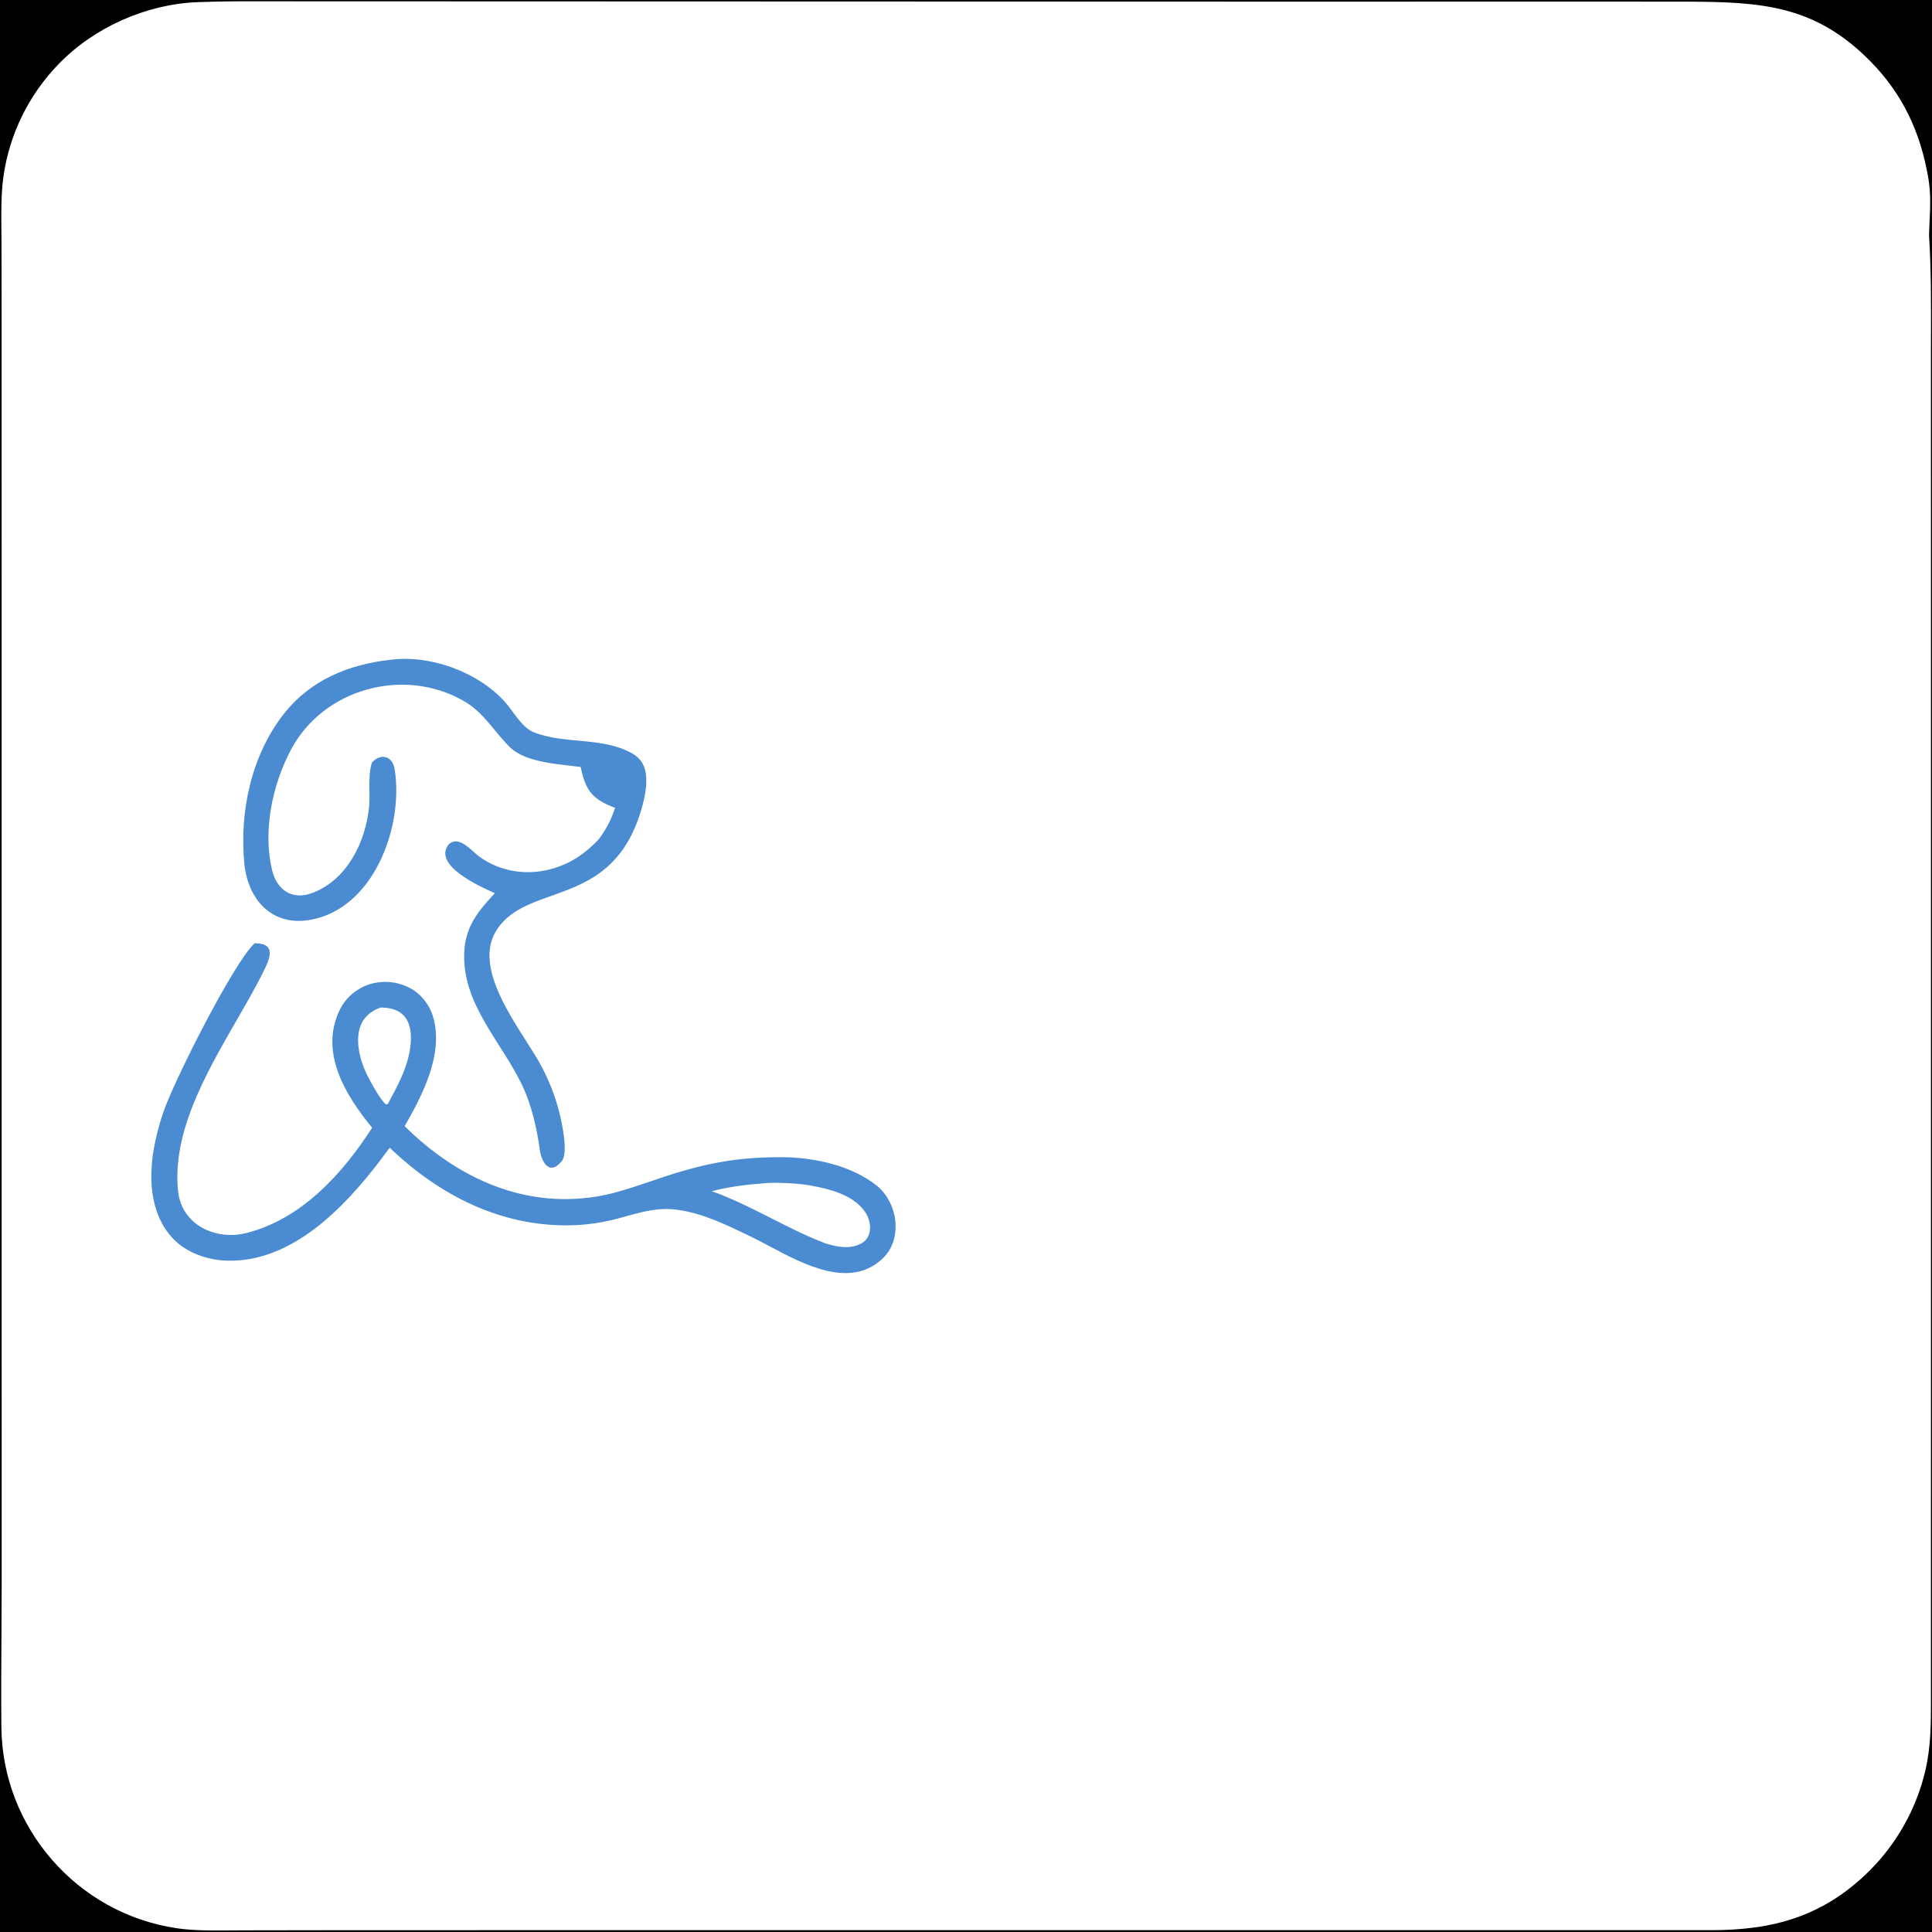
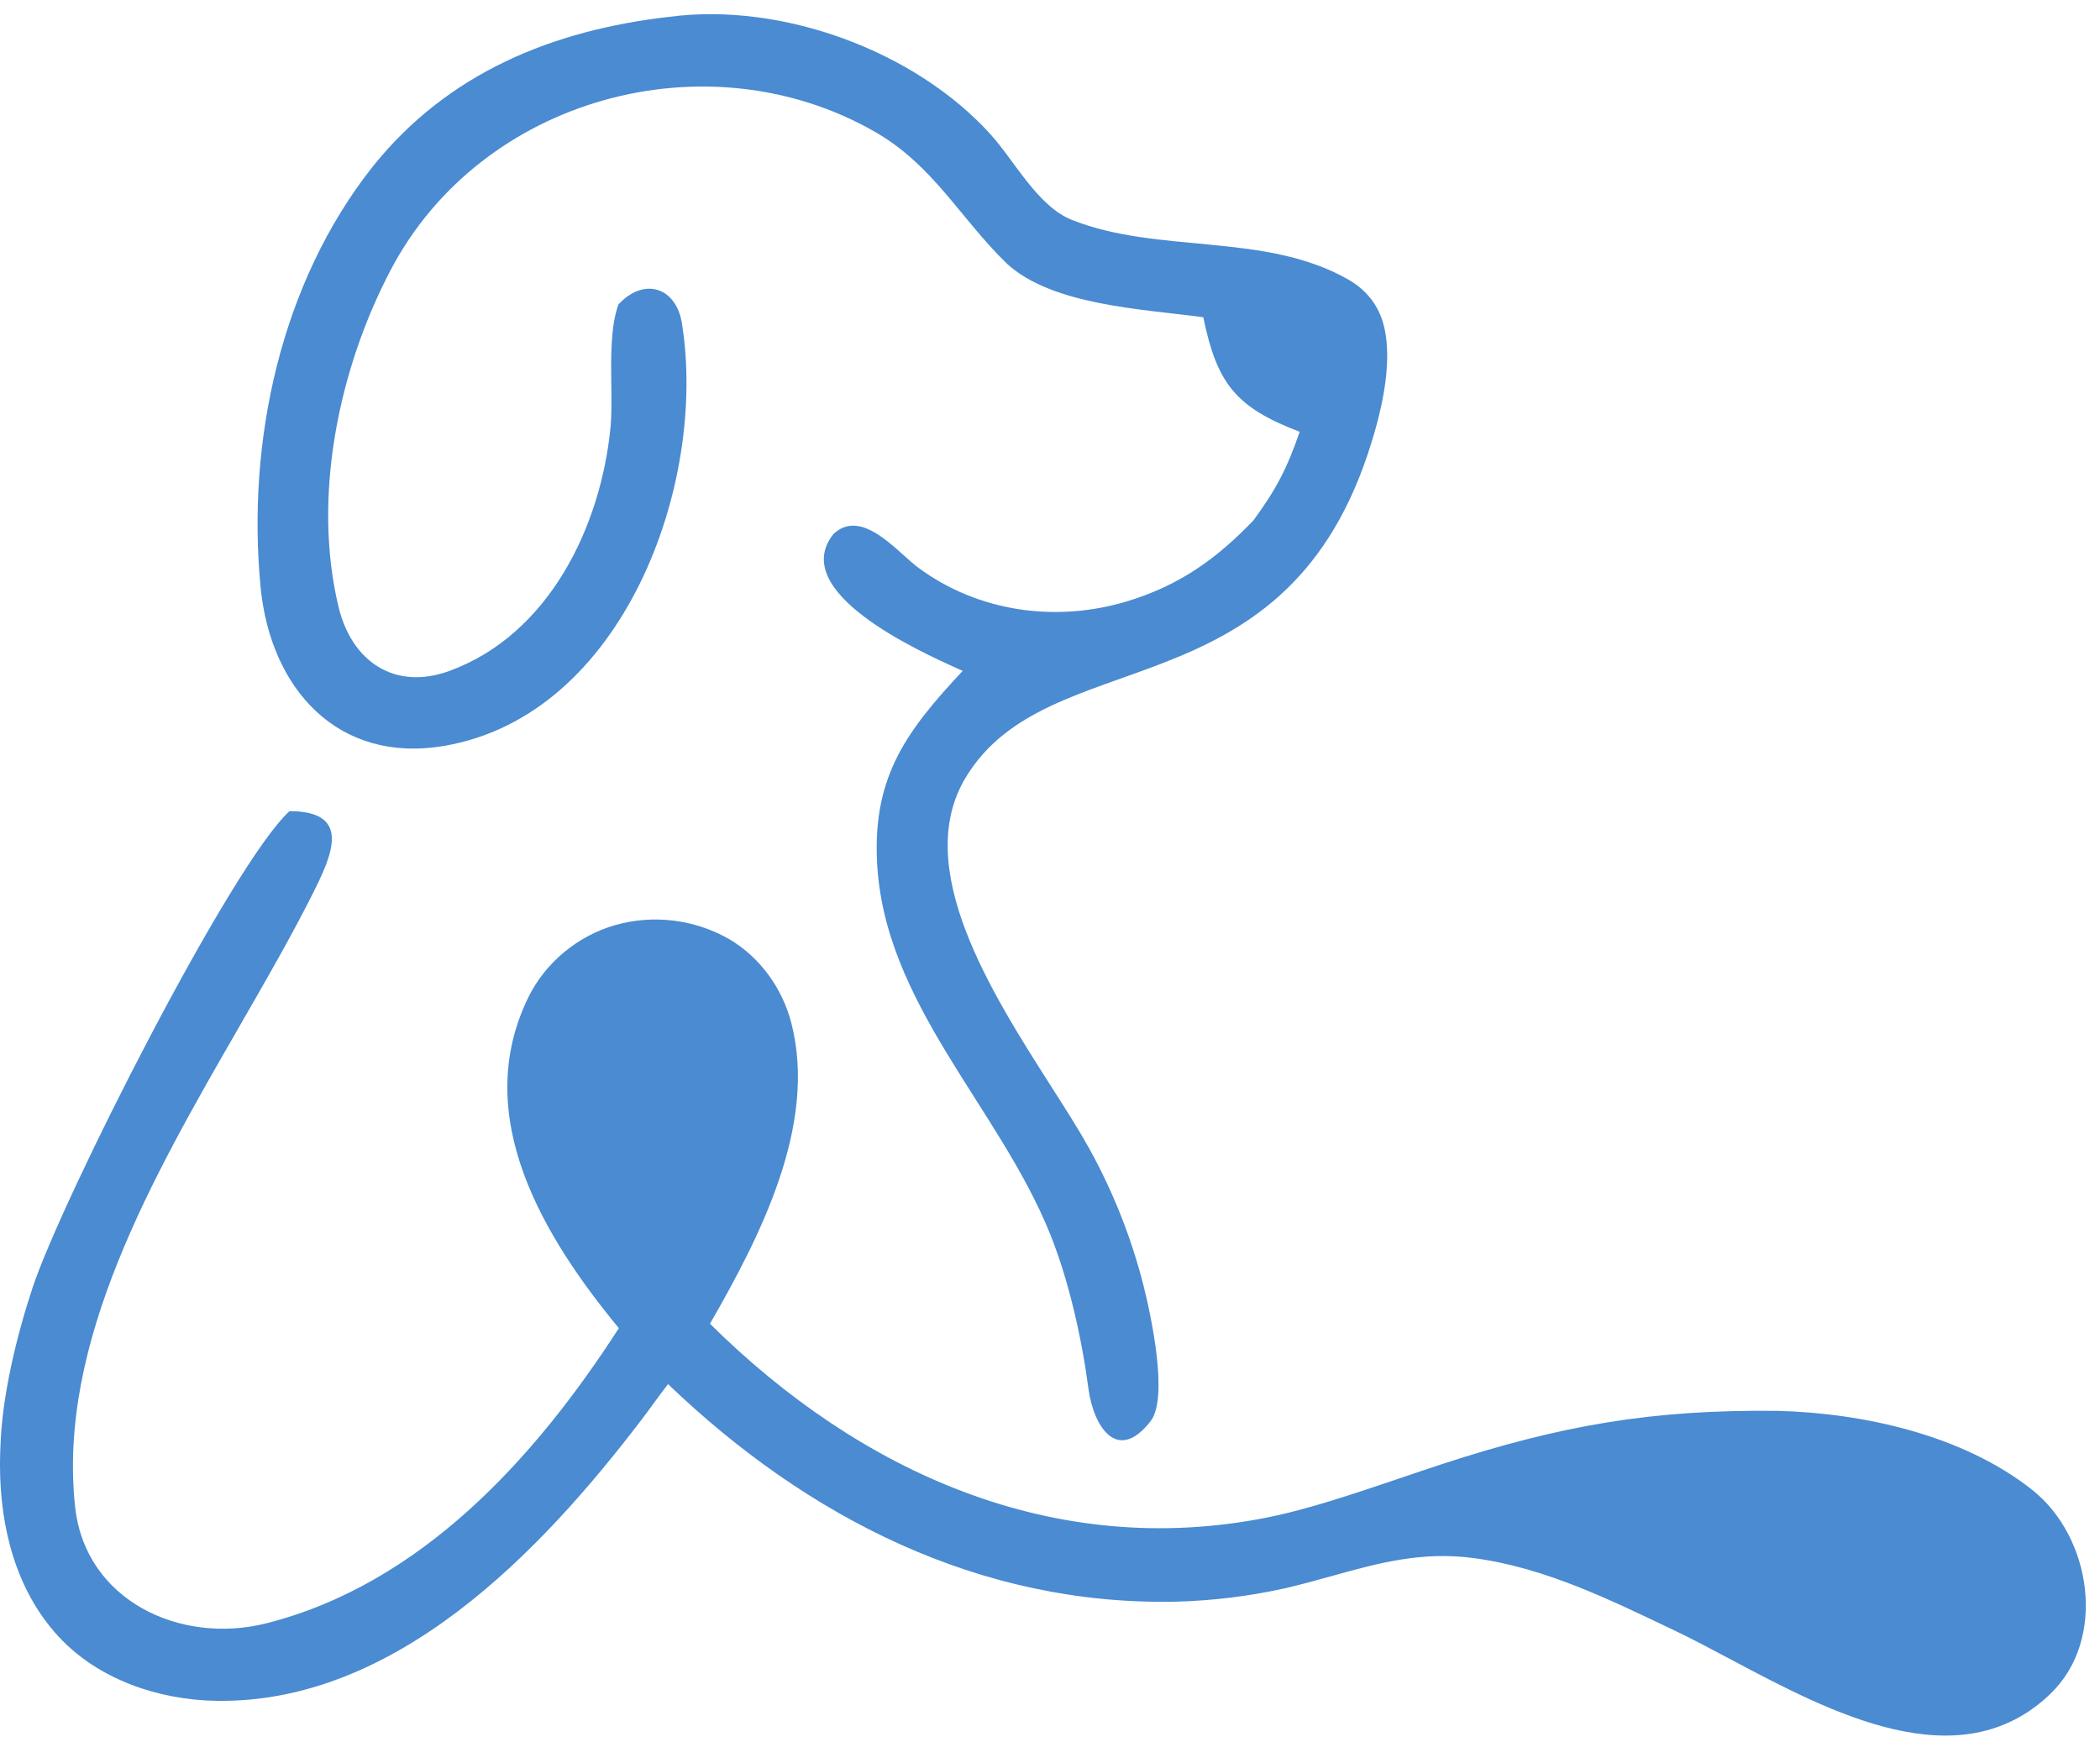
- <svg xmlns="http://www.w3.org/2000/svg" width="992" height="992" viewBox="0 0 992 992">
-   <path transform="scale(0.96875 0.96875)" d="M1024 0L0 0L0 1024L1024 1024L1024 0ZM990.969 991.431C966.44 1015.82 939.744 1023.14 906.25 1023.03L338.346 1023.01L176.577 1023.05L128.757 1023.12C126.652 1023.12 124.5 1023.14 122.322 1023.16C112.702 1023.24 102.554 1023.33 93.518 1021.98C40.881 1014.14 1.256 968.734 0.728 915.458C0.567 899.231 0.667 883.028 0.767 866.835C0.824 857.486 0.882 848.14 0.89 838.794L0.875 689.049L0.867 336.757L0.852 172.391L0.793 128.784C0.786 126.782 0.765 124.744 0.743 122.683C0.644 112.979 0.539 102.775 1.827 93.547C5.007 71.142 15.205 50.321 30.957 34.074C49.759 14.555 77.402 2.24 104.513 1.144C110.235 0.913 116.022 0.841 121.751 0.733C123.346 0.709 124.941 0.694 126.536 0.687L685.221 0.872L845.838 0.841L894.156 0.878C933.399 1.022 962.07 2.595 991.576 32.724C1008.63 50.141 1017.94 70.301 1022.03 94.319C1023.41 102.465 1023.09 109.206 1022.74 116.562C1022.62 119.208 1022.49 121.934 1022.43 124.834C1023.57 142.845 1023.51 160.976 1023.45 179.065C1023.43 183.438 1023.42 187.81 1023.42 192.176L1023.45 292.844L1023.45 747.911L1023.42 858.652L1023.42 895.131C1023.42 896.7 1023.42 898.262 1023.43 899.819C1023.46 913.093 1023.5 925.981 1020.31 939.124C1015.52 958.924 1005.37 977.022 990.969 991.431Z" />
-   <path fill="#4A8BD1" transform="scale(0.96875 0.96875)" d="M139.113 516.012C142.96 508.395 146.924 499.97 134.966 499.93C123.964 509.973 91.948 573.265 86.39 589.986C83.438 598.869 80.55 610.515 80.281 620.26C79.695 632.976 82.401 646.438 91.297 656.053C98.749 664.107 110.084 668.002 121.061 668.19C154.947 668.771 182.43 640.1 201.541 615.017C203.262 612.758 204.824 610.508 206.546 608.294C232.876 633.535 265.53 650.275 302.75 649.435C309.649 649.247 316.515 648.399 323.253 646.904C326.273 646.204 329.171 645.399 332.019 644.607C340.811 642.162 349.123 639.851 359.04 641.213C372.491 643.016 384.845 649.148 397.012 654.942C400.212 656.466 403.682 658.311 407.338 660.255C426.501 670.446 450.767 683.35 467.951 666.908C478.752 656.573 475.801 637.191 464.527 628.276C451.465 617.948 432.693 613.785 416.488 613.353C392.701 613.073 375.429 616.07 352.835 623.452C342.83 626.722 330.059 631.483 319.973 633.5C279.475 641.596 242.807 624.921 214.479 596.88C223.827 580.61 234.843 559.417 229.879 540.052C228.196 533.487 223.951 527.526 218.029 524.091C211.504 520.383 203.766 519.445 196.545 521.485C189.499 523.509 183.366 528.546 180.144 535.113C169.047 557.732 183.183 580.65 197.241 597.715C181.431 622.272 159.782 646.161 130.553 653.536C114.357 657.623 96.342 649.265 94.415 631.528C91.037 600.442 109.064 569.15 125.484 540.645C130.372 532.161 135.117 523.923 139.113 516.012ZM217.318 556.007C215.735 566.492 210.506 575.912 205.566 585.123C205.226 585.214 204.885 585.305 204.544 585.397C200.827 582.088 194.52 570.213 192.75 565.607C188.194 553.75 187.289 538.968 201.838 533.985C215.93 534.089 219.187 543.629 217.318 556.007ZM437.876 659.165C417.189 651.331 398.012 638.748 377.305 631.368C385.82 629.081 395.762 627.834 404.554 627.207C410.402 626.45 423.253 627.24 429.028 628.232C439.41 630.141 451.77 632.998 458.33 642.062C461.961 647.08 462.784 655.662 456.509 659.041C450.496 662.28 444.131 660.932 437.876 659.165Z" />
-   <path fill="#4A8BD1" transform="scale(0.96875 0.96875)" d="M267.53 371.922C253.197 356.1 228.064 346.923 206.859 349.703C184.76 352.213 164.921 360.278 150.703 378.025C133.25 400.077 126.849 430.058 129.487 457.539C131.336 476.794 144.103 491 164.171 487.597C198.071 481.849 214.07 438.074 209.173 407.668C208.064 400.781 201.936 398.913 197.157 404.125C195.677 408.279 195.751 414.008 195.819 419.312C195.857 422.235 195.893 425.029 195.666 427.359C193.829 446.228 183.955 466.554 165.226 473.408C154.839 477.21 146.714 471.624 144.232 461.307C139.216 440.45 144.279 416.214 154.146 397.49C171.294 364.972 213.899 353.35 245.557 371.39C256.727 377.755 261.765 387.788 270.634 396.39C279.261 404.322 296.482 404.987 307.781 406.53C310.348 419.03 313.892 423.583 326.009 428.186C323.656 435.028 321.597 439.041 317.251 444.959C310.223 452.277 303.262 457.229 293.5 460.211C280.024 464.327 265.274 462.304 253.878 453.892C253.073 453.298 252.159 452.476 251.168 451.585C247.267 448.079 242.171 443.498 237.852 447.502C229.101 458.454 254.069 469.707 261.327 472.979C261.688 473.142 262.006 473.285 262.273 473.407C251.873 484.552 245.349 493.114 246.062 509.24C247.23 536.252 269.195 555.926 278.837 579.976C282.354 588.748 284.769 599.457 286.062 609.185C286.984 616.12 291.421 623.496 297.811 615.303C301.258 610.883 297.89 595.266 296.448 589.559C294.137 580.496 290.668 571.769 286.126 563.593C284.237 560.188 281.747 556.285 279.046 552.053C267.691 534.256 252.613 510.624 262.813 493.623C278.429 467.593 322.432 481.824 338.91 432.319C341.244 425.305 343.744 415.61 341.949 408.228C340.989 404.284 338.618 401.329 335.1 399.338C319.336 390.415 299.345 394.629 282.928 388.12C276.455 385.554 272.097 376.964 267.53 371.922Z" />
+ <svg xmlns="http://www.w3.org/2000/svg" width="729" height="612" viewBox="0 0 729 612">
+   <clipPath id="cl_f">
+     <rect width="729" height="612" />
+   </clipPath>
+   <g clip-path="url(#cl_f)">
+     <path fill="#4A8BD1" transform="matrix(0.983806 0 0 0.983923 0 -89.537)" d="M0 608.184L0 607.48C0.005 605.549 0.053 603.622 0.142 601.705C0.644 583.524 6.032 561.796 11.541 545.222C21.909 514.026 81.643 395.94 102.17 377.202C124.479 377.276 117.085 392.995 109.906 407.206C102.451 421.967 93.598 437.336 84.478 453.165L84.473 453.176L84.467 453.186C53.836 506.364 20.211 564.738 26.512 622.728C30.107 655.821 63.72 671.415 93.937 663.789C148.469 650.03 188.861 605.459 218.358 559.643C192.129 527.803 165.756 485.045 186.459 442.843C192.471 430.591 203.914 421.195 217.059 417.417C230.532 413.612 244.968 415.362 257.142 422.28C268.191 428.688 276.111 439.809 279.252 452.059C288.513 488.189 267.961 527.729 250.518 558.085C303.372 610.401 371.785 641.512 447.342 626.407C466.159 622.644 489.986 613.761 508.654 607.661C550.808 593.887 583.033 588.297 627.413 588.818C657.648 589.625 692.67 597.392 717.04 616.661C738.075 633.293 743.581 669.455 723.428 688.738C691.368 719.413 646.097 695.339 610.345 676.327L610.341 676.325C603.52 672.697 597.047 669.256 591.077 666.412C568.375 655.602 545.326 644.161 520.231 640.798C501.729 638.256 486.222 642.568 469.821 647.129L469.818 647.13C464.504 648.608 459.096 650.11 453.463 651.416C440.891 654.204 428.081 655.787 415.209 656.138C345.767 657.705 284.842 626.473 235.719 579.379C232.506 583.51 229.592 587.709 226.38 591.922C190.725 638.721 139.449 692.213 76.227 691.129C55.746 690.778 34.599 683.511 20.695 668.486C5.602 652.172 0.059 629.924 0 608.184ZM255.816 481.826C252.863 501.389 243.106 518.963 233.89 536.149C233.255 536.319 232.62 536.489 231.983 536.661C225.049 530.486 213.282 508.331 209.978 499.737C201.479 477.616 199.791 450.037 226.934 440.739C253.227 440.933 259.304 458.732 255.816 481.826ZM667.318 674.291C628.721 659.675 592.942 636.199 554.309 622.429C570.195 618.163 588.745 615.836 605.147 614.666C616.058 613.255 640.035 614.727 650.809 616.578C670.18 620.14 693.24 625.47 705.479 642.381C712.253 651.743 713.789 667.755 702.081 674.06C690.863 680.102 678.987 677.588 667.318 674.291Z" />
+     <path fill="#4A8BD1" transform="matrix(0.983806 0 0 0.983923 0 -89.537)" d="M349.497 138.375C322.756 108.854 275.865 91.732 236.302 96.919C195.072 101.603 158.058 116.65 131.53 149.76C98.968 190.903 87.026 246.839 91.947 298.112C95.397 334.037 119.217 360.542 156.658 354.191C219.907 343.468 249.757 261.796 240.62 205.067C238.551 192.216 227.118 188.732 218.201 198.456C215.441 206.201 215.577 216.881 215.704 226.772L215.704 226.779L215.704 226.792C215.777 232.245 215.844 237.457 215.42 241.804C211.992 277.009 193.571 314.932 158.626 327.719C139.248 334.813 124.089 324.39 119.457 305.142C110.098 266.228 119.546 221.011 137.954 186.078C169.948 125.407 249.437 103.723 308.503 137.382C329.343 149.257 338.742 167.975 355.289 184.024C371.385 198.823 403.514 200.065 424.595 202.943C429.384 226.265 435.997 234.759 458.604 243.348C454.213 256.113 450.372 263.6 442.264 274.641C429.151 288.295 416.164 297.533 397.951 303.098C372.809 310.776 345.289 307.002 324.028 291.307C322.526 290.2 320.82 288.666 318.971 287.003L318.967 287.002C311.691 280.459 302.184 271.917 294.127 279.385C277.805 299.813 324.354 320.801 337.912 326.914L337.917 326.916L337.924 326.92C338.599 327.224 339.192 327.489 339.69 327.717C320.286 348.51 308.114 364.486 309.444 394.572C311.624 444.969 352.604 481.676 370.594 526.546C377.156 542.911 381.661 562.892 384.073 581.042C385.793 593.981 394.072 607.742 405.995 592.456C412.425 584.21 406.141 555.073 403.451 544.426C399.14 527.515 392.667 511.234 384.192 495.979C380.668 489.627 376.024 482.345 370.983 474.45L370.981 474.446C349.796 441.241 321.667 397.153 340.698 365.435C369.833 316.869 451.93 343.421 482.674 251.058C487.028 237.973 491.693 219.884 488.344 206.111C486.553 198.753 482.129 193.24 475.565 189.524C446.153 172.876 408.857 180.739 378.227 168.595C366.149 163.808 358.019 147.781 349.497 138.375Z" />
+   </g>
</svg>
